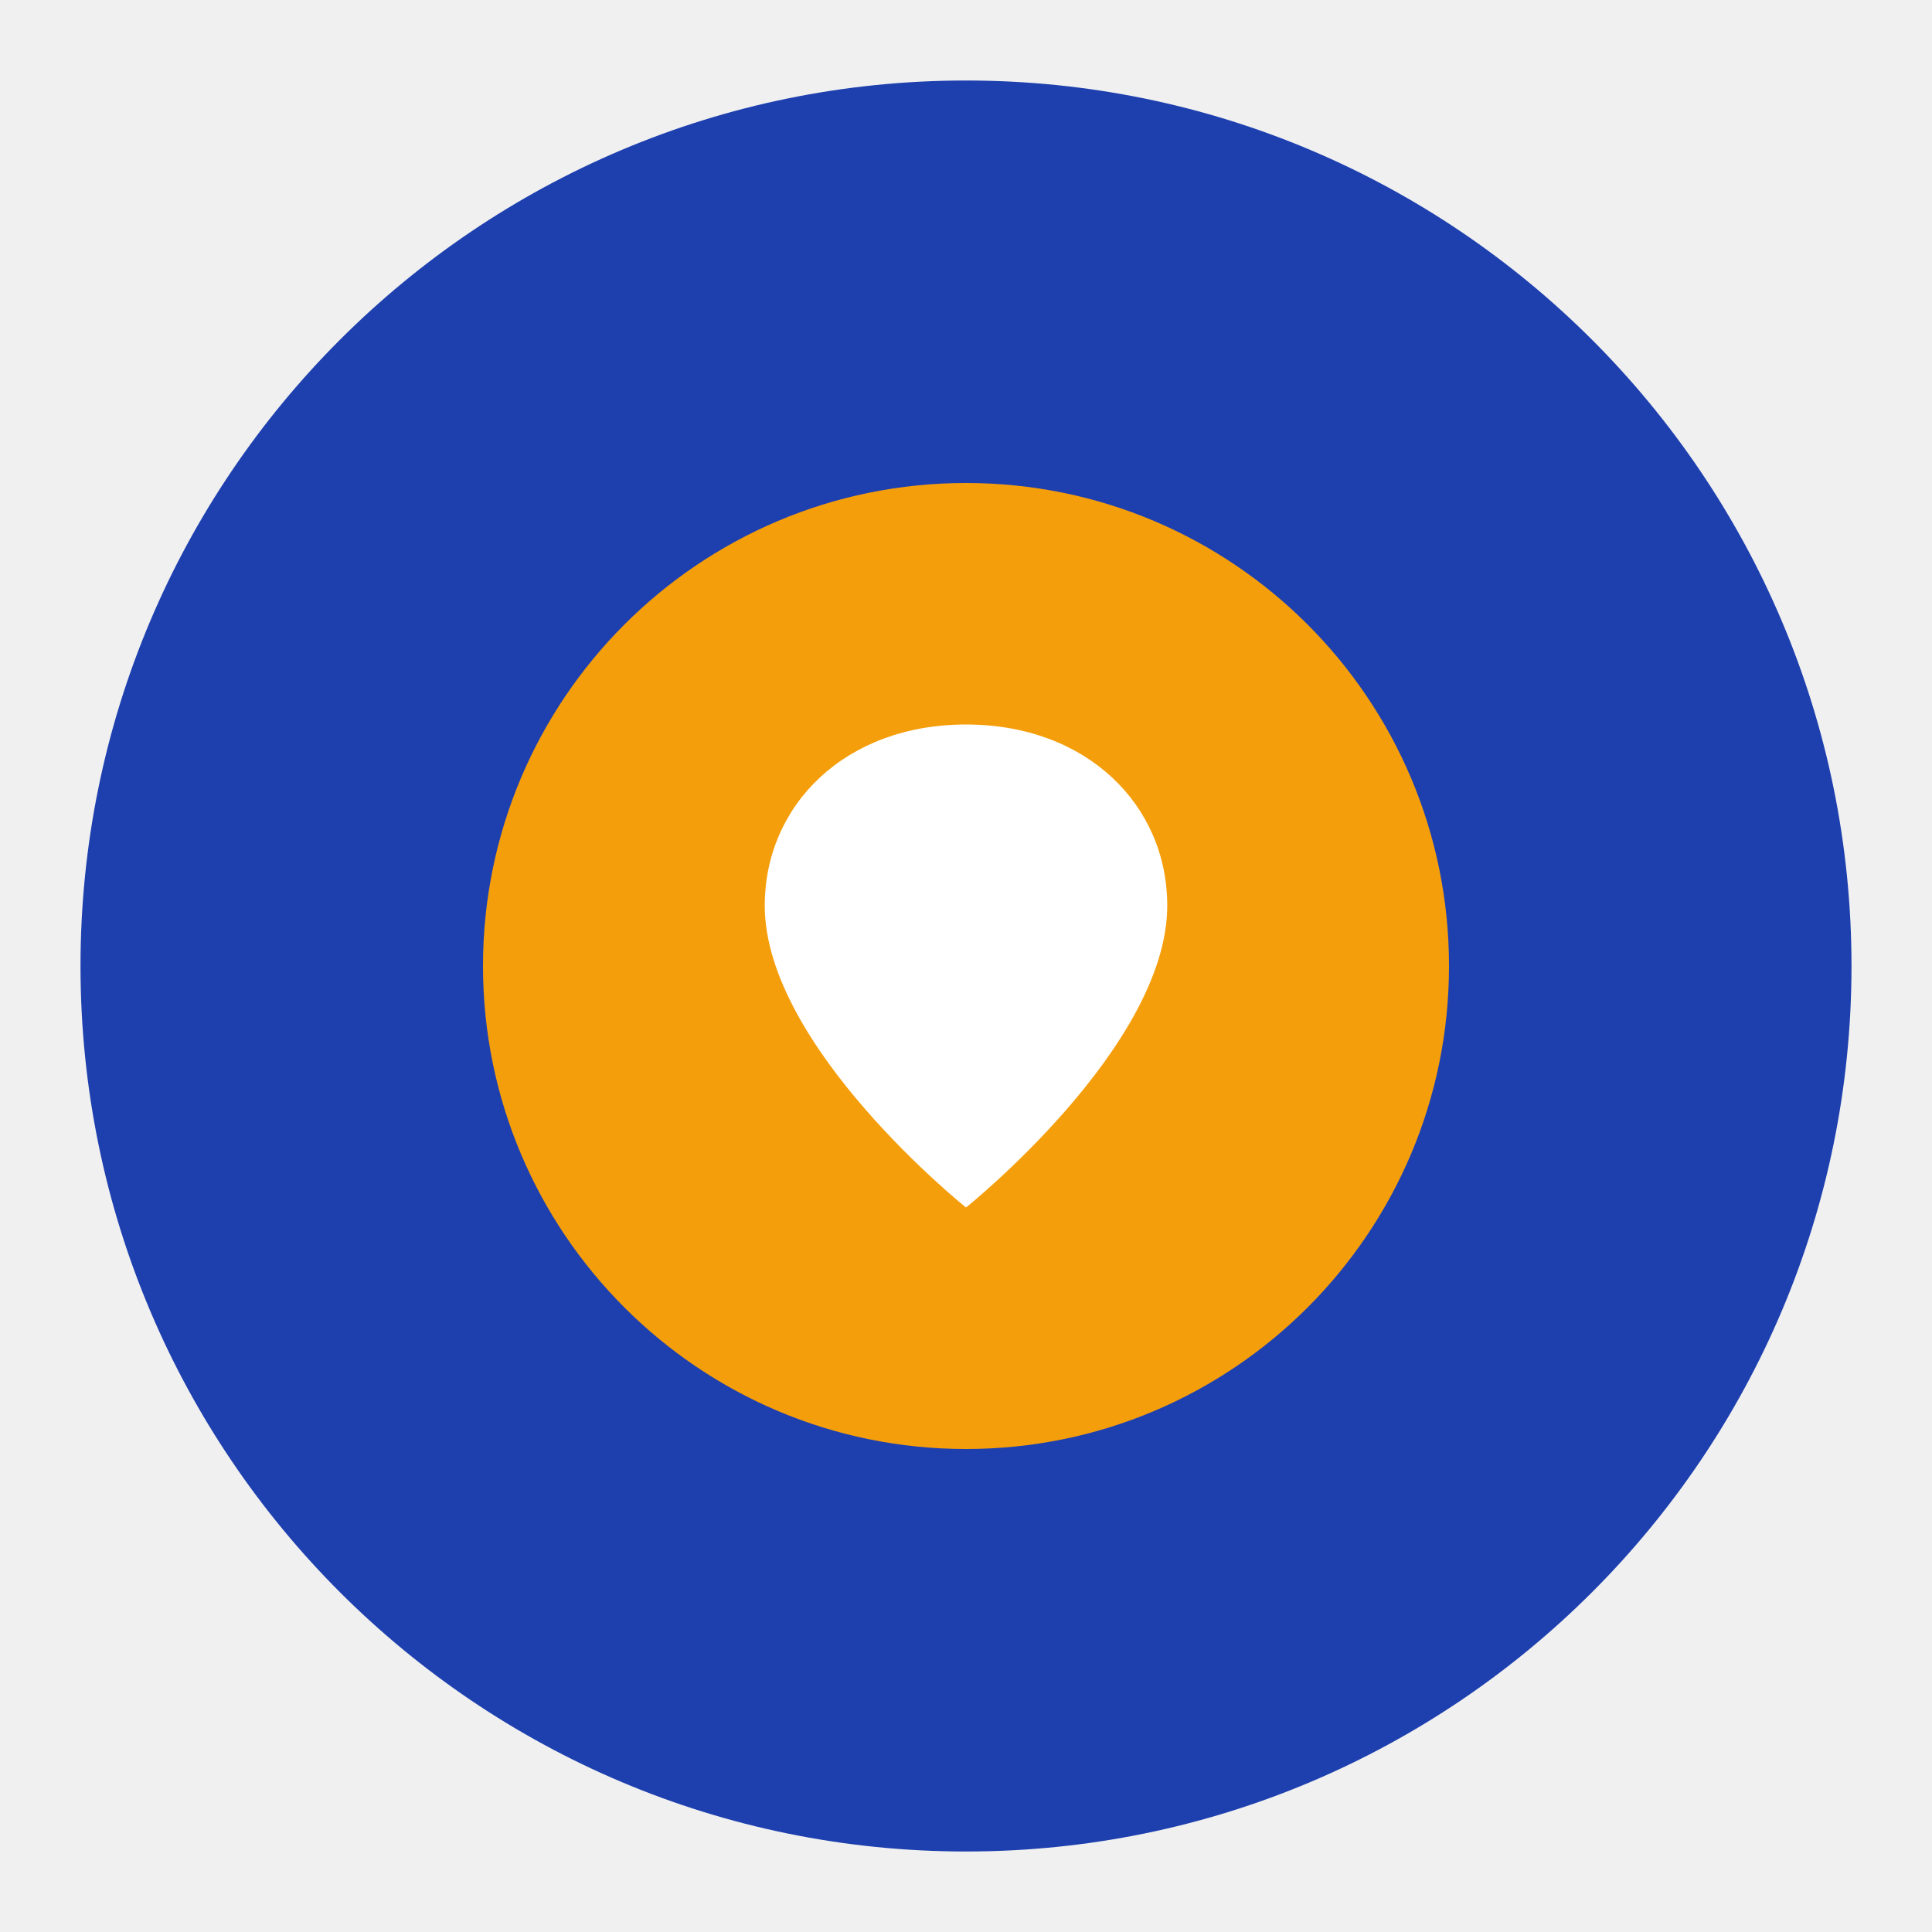
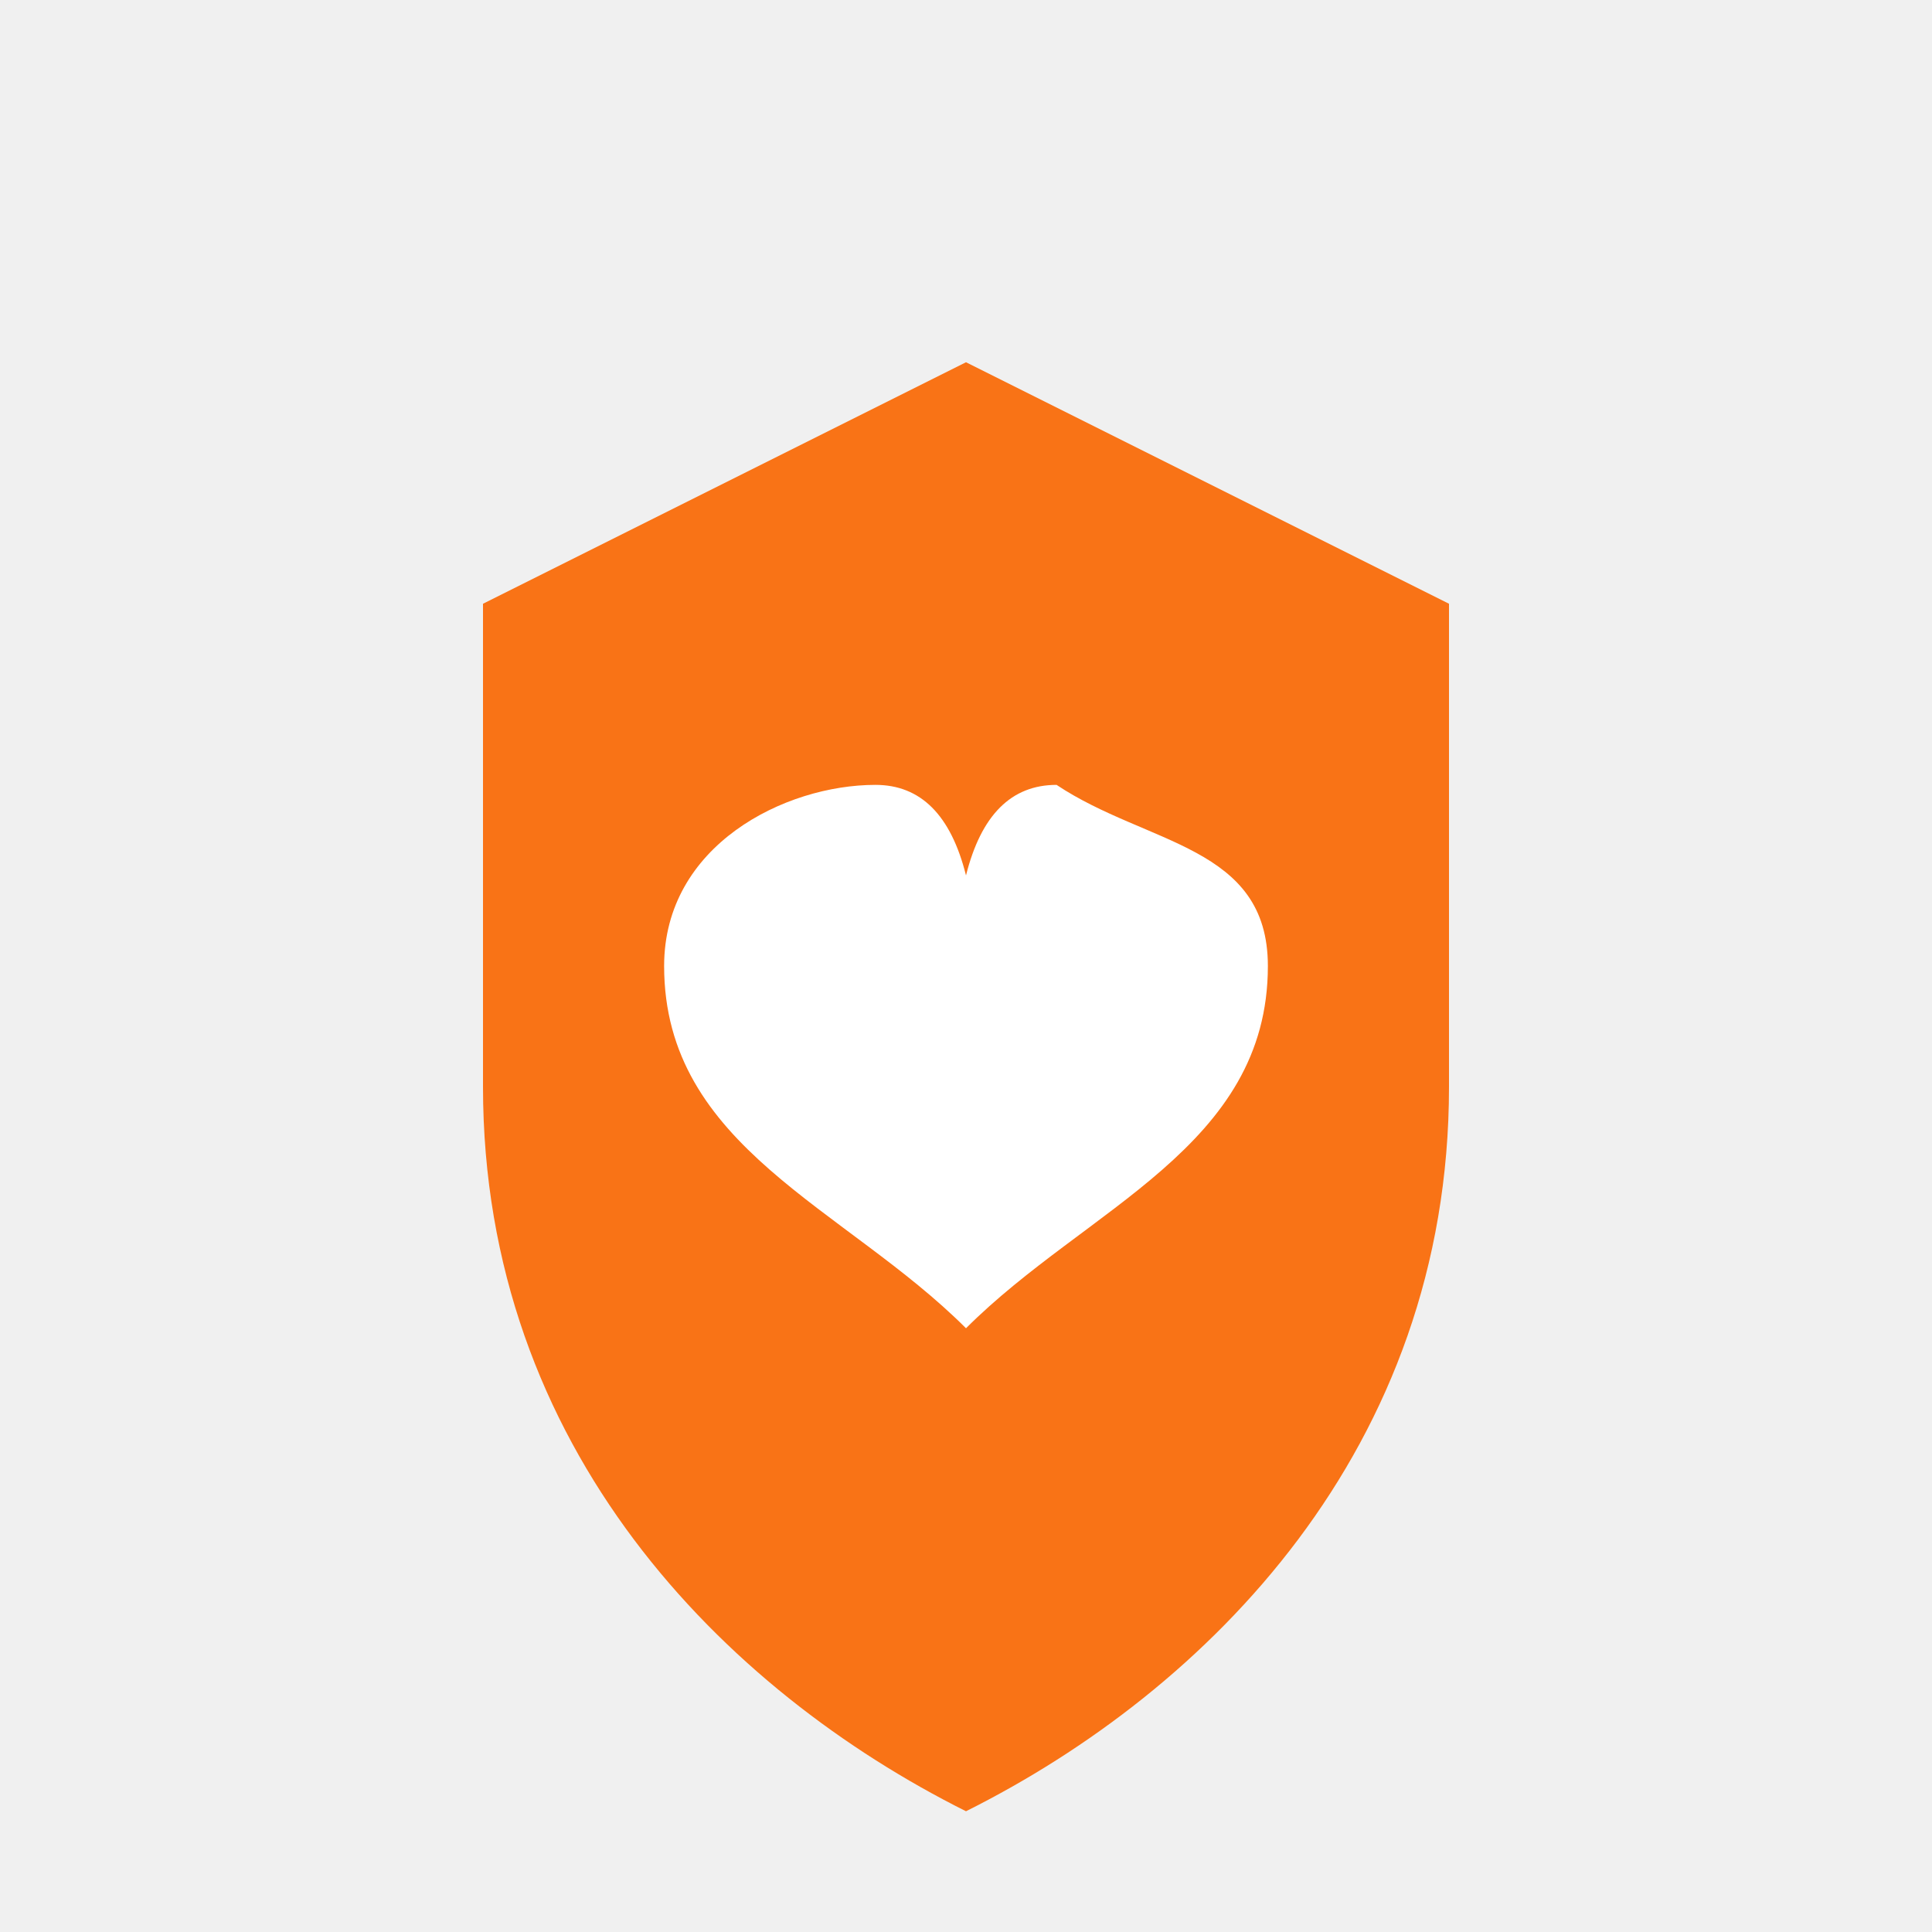
- <svg xmlns="http://www.w3.org/2000/svg" width="48" height="48" viewBox="0 0 48 48" fill="none">
-   <circle cx="24" cy="24" r="22" fill="#1E40AF" />
-   <circle cx="24" cy="24" r="12" fill="#F59E0B" />
-   <path d="M24 18 C21 18 19 20 19 22.5 C19 26 24 30 24 30 C24 30 29 26 29 22.5 C29 20 27 18 24 18Z" fill="white" />
+ <svg xmlns="http://www.w3.org/2000/svg" width="64" height="64" viewBox="0 0 64 64" fill="none">
+   <path d="M32 12 L48 20 L48 36 C48 48 40 56 32 60 C24 56 16 48 16 36 L16 20 Z" fill="#f97316" />
+   <path d="M32 44 C28 40 22 38 22 32 C22 28 26 26 29 26 C30.5 26 31.5 27 32 29 C32.5 27 33.5 26 35 26 C38 28 42 28 42 32 C42 38 36 40 32 44 Z" fill="white" />
</svg>
